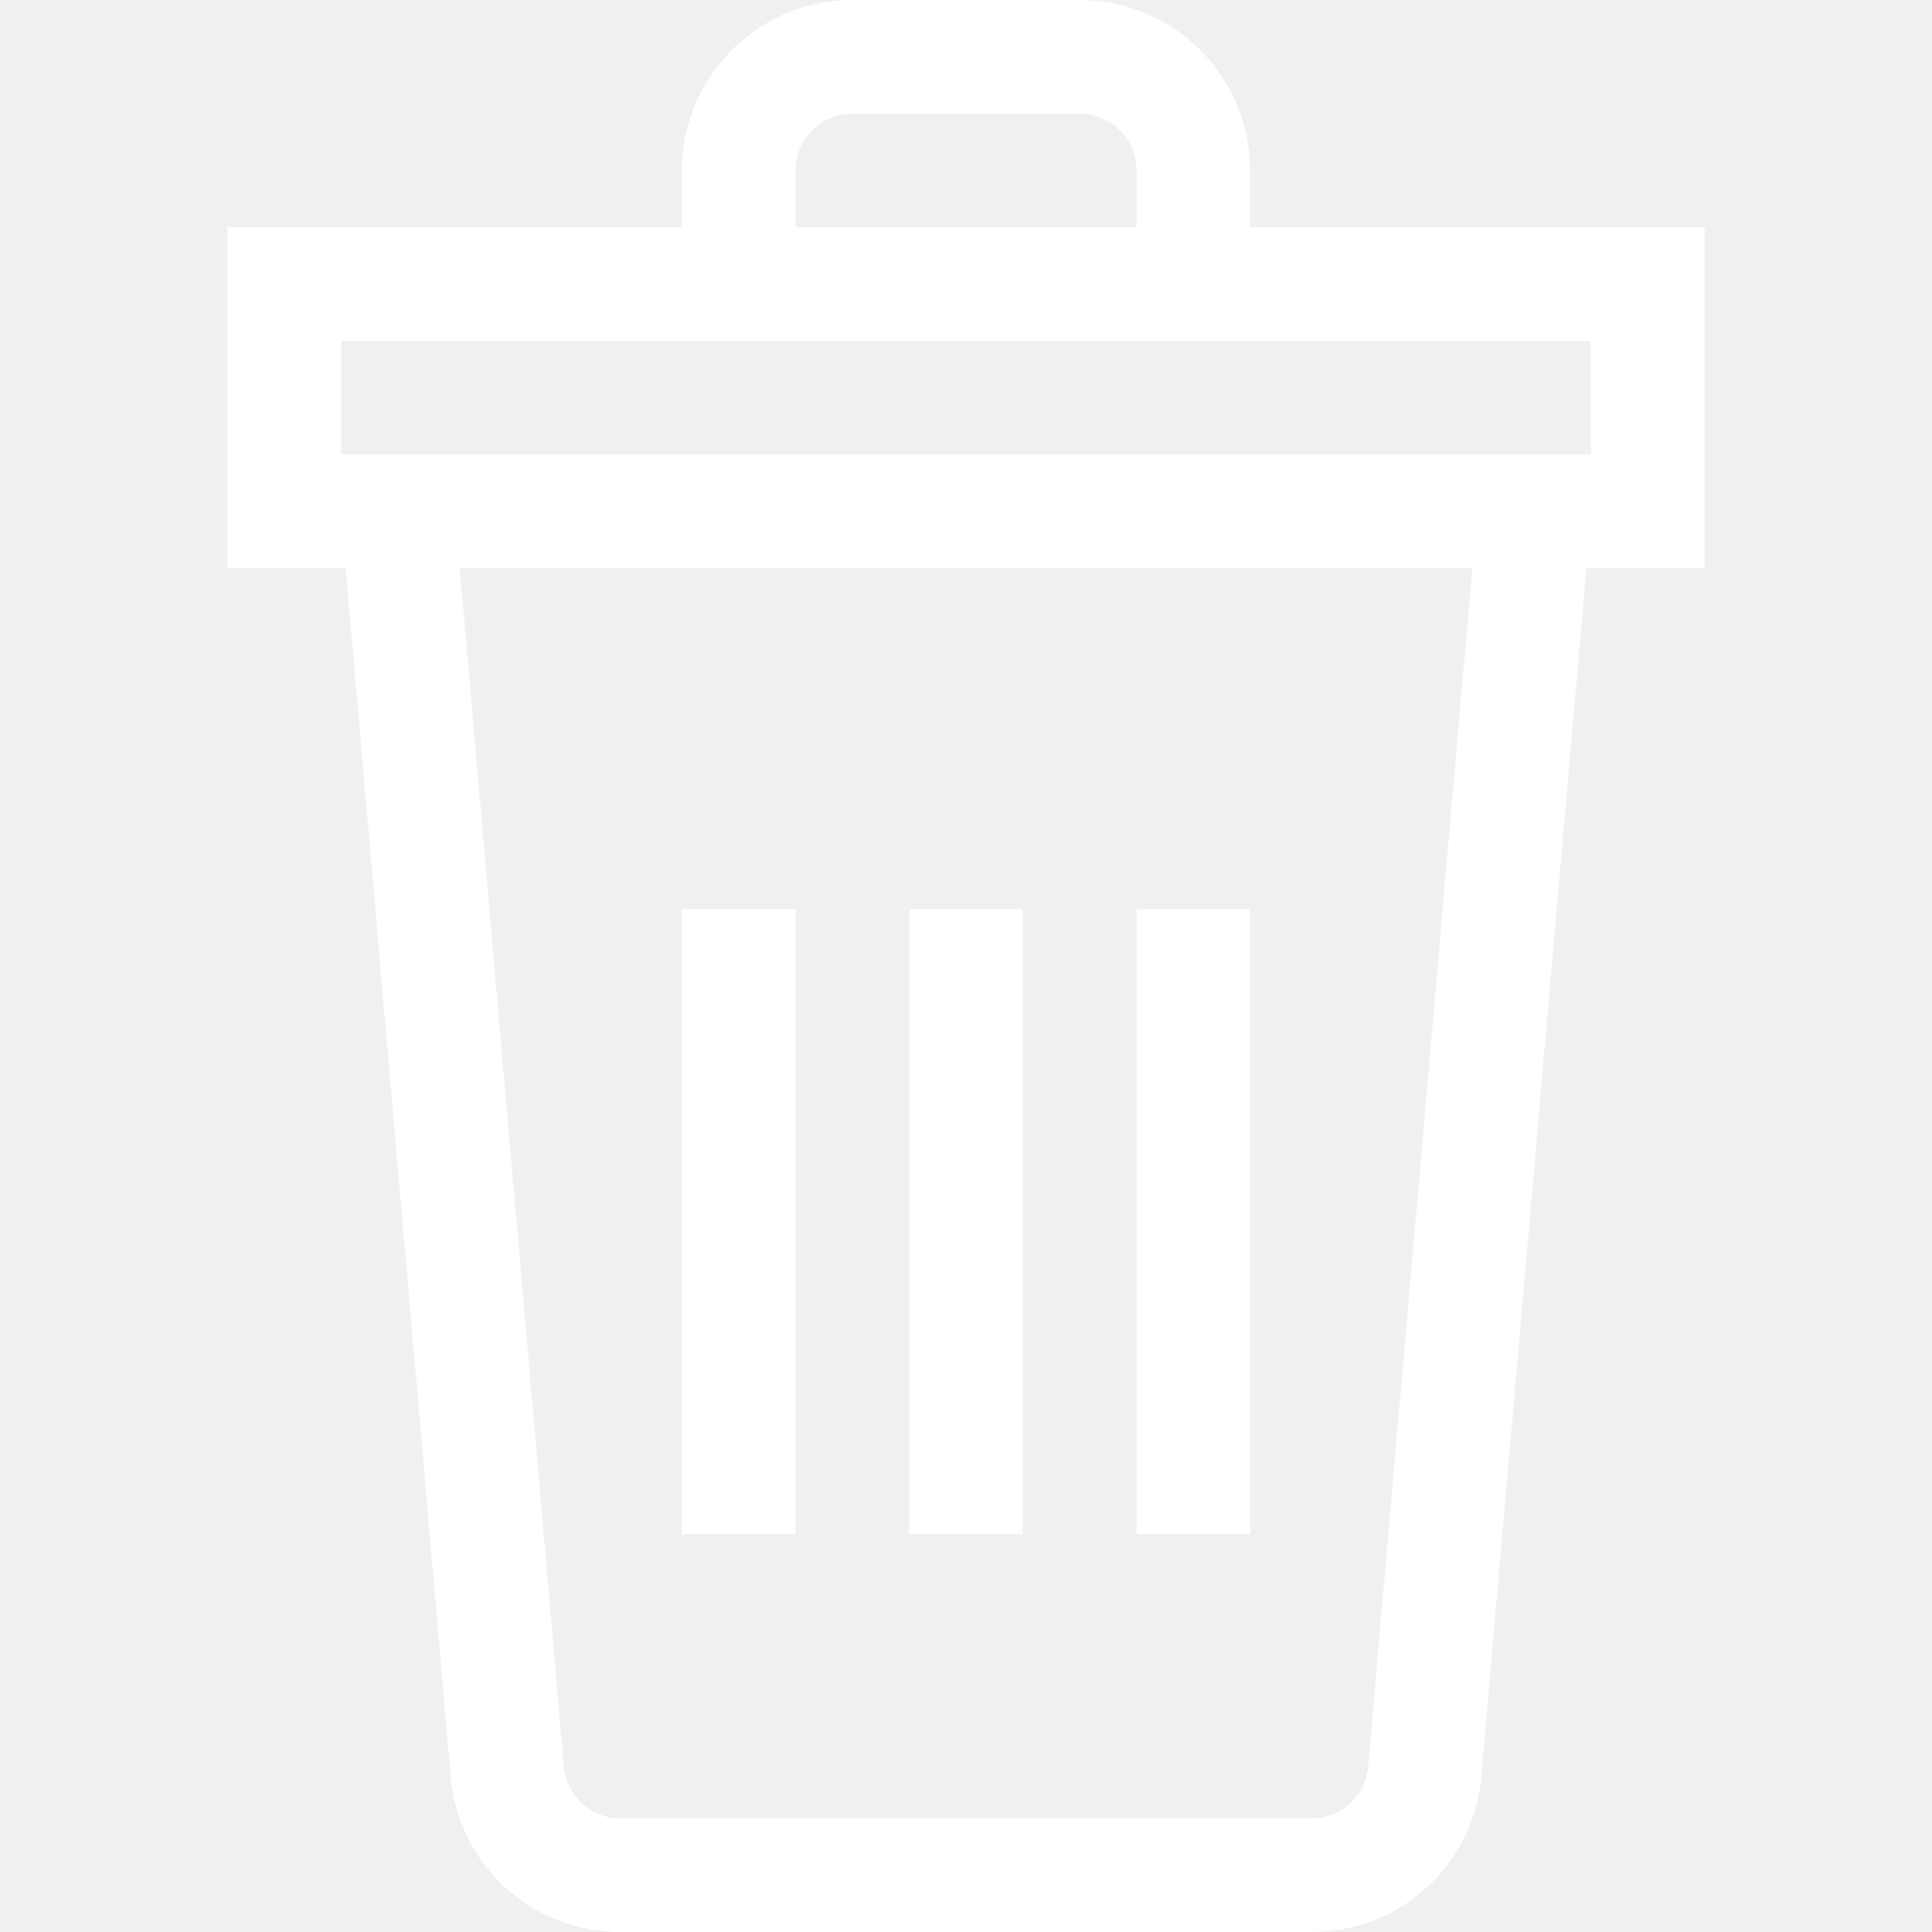
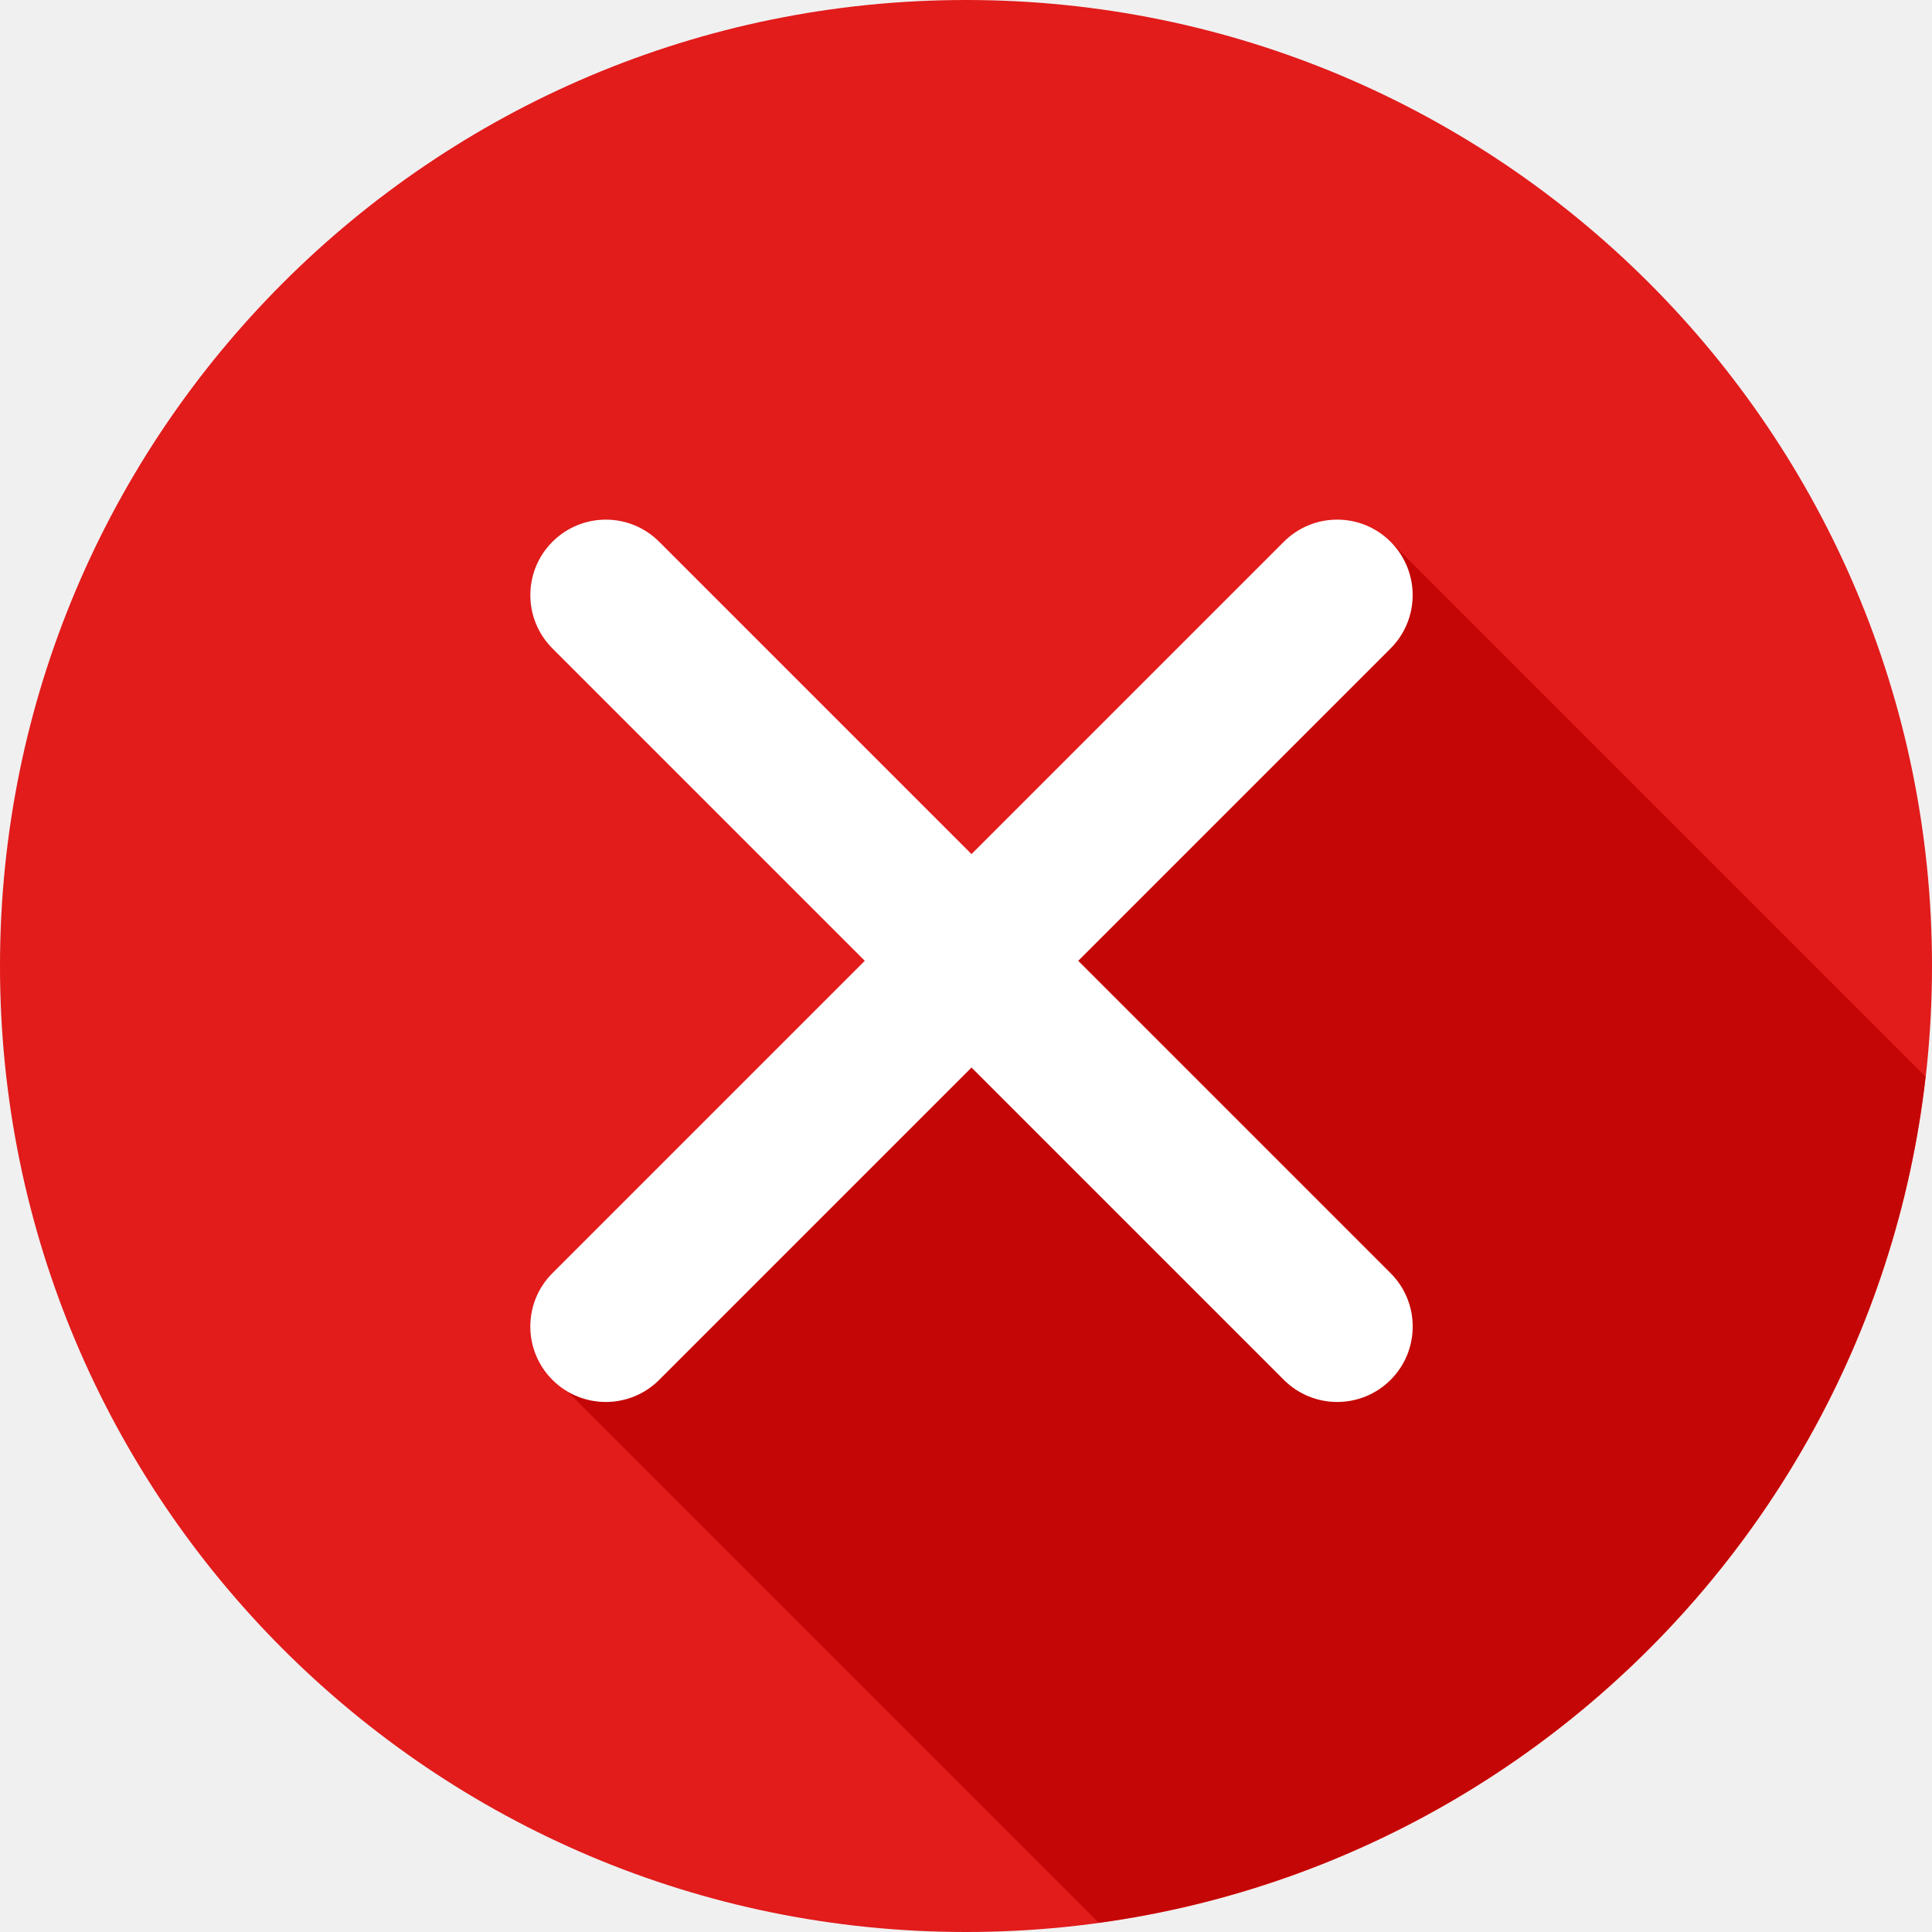
- <svg xmlns="http://www.w3.org/2000/svg" version="1.1" width="512" height="512" x="0" y="0" viewBox="0 0 510 510" style="enable-background:new 0 0 512 512" xml:space="preserve" class="">
+ <svg xmlns="http://www.w3.org/2000/svg" version="1.1" id="Layer_1" x="0px" y="0px" viewBox="0 0 512 512" style="enable-background:new 0 0 512 512;" xml:space="preserve">
+   <circle style="fill:#E21B1B;" cx="256" cy="256" r="256" />
+   <path style="fill:#C40606;" d="M510.28,285.304L367.912,142.936L150.248,368.608l140.928,140.928  C406.352,493.696,497.056,401.288,510.28,285.304z" />
  <g>
-     <g>
-       <path d="m240 240h30v165h-30z" fill="#ffffff" data-original="#000000" style="" class="" />
-       <path d="m180 240h30v165h-30z" fill="#ffffff" data-original="#000000" style="" class="" />
-       <path d="m300 240h30v165h-30z" fill="#ffffff" data-original="#000000" style="" class="" />
-       <path d="m450 60h-120v-15c0-24.813-20.186-45-45-45h-60c-24.814 0-45 20.187-45 45v15h-120v90h31.248l27.584 317.243c1.191 24.007 20.863 42.757 44.944 42.757h182.447c24.081 0 43.753-18.75 44.944-42.757l27.585-317.243h31.248zm-240-15c0-8.271 6.729-15 15-15h60c8.272 0 15 6.729 15 15v15h-90zm-120 45h330v30h-330zm271.211 375.624c-.336 8.061-6.919 14.376-14.987 14.376h-182.448c-8.068 0-14.651-6.314-14.987-14.376-29.348-337.707-27.341-314.616-27.429-315.624h267.28c-.08.905 1.788-20.569-27.429 315.624z" fill="#ffffff" data-original="#000000" style="" class="" />
-     </g>
+     <path style="fill:#FFFFFF;" d="M354.376,371.536c-5.12,0-10.232-1.952-14.144-5.856L146.408,171.848   c-7.816-7.816-7.816-20.472,0-28.28s20.472-7.816,28.28,0L368.52,337.4c7.816,7.816,7.816,20.472,0,28.28   C364.608,369.584,359.496,371.536,354.376,371.536z" />
+     <path style="fill:#FFFFFF;" d="M160.544,371.536c-5.12,0-10.232-1.952-14.144-5.856c-7.816-7.816-7.816-20.472,0-28.28   l193.832-193.832c7.816-7.816,20.472-7.816,28.28,0s7.816,20.472,0,28.28L174.688,365.68   C170.784,369.584,165.664,371.536,160.544,371.536z" />
  </g>
+   <g>
+ </g>
+   <g>
+ </g>
+   <g>
+ </g>
+   <g>
+ </g>
+   <g>
+ </g>
+   <g>
+ </g>
+   <g>
+ </g>
+   <g>
+ </g>
+   <g>
+ </g>
+   <g>
+ </g>
+   <g>
+ </g>
+   <g>
+ </g>
+   <g>
+ </g>
+   <g>
+ </g>
+   <g>
+ </g>
</svg>
